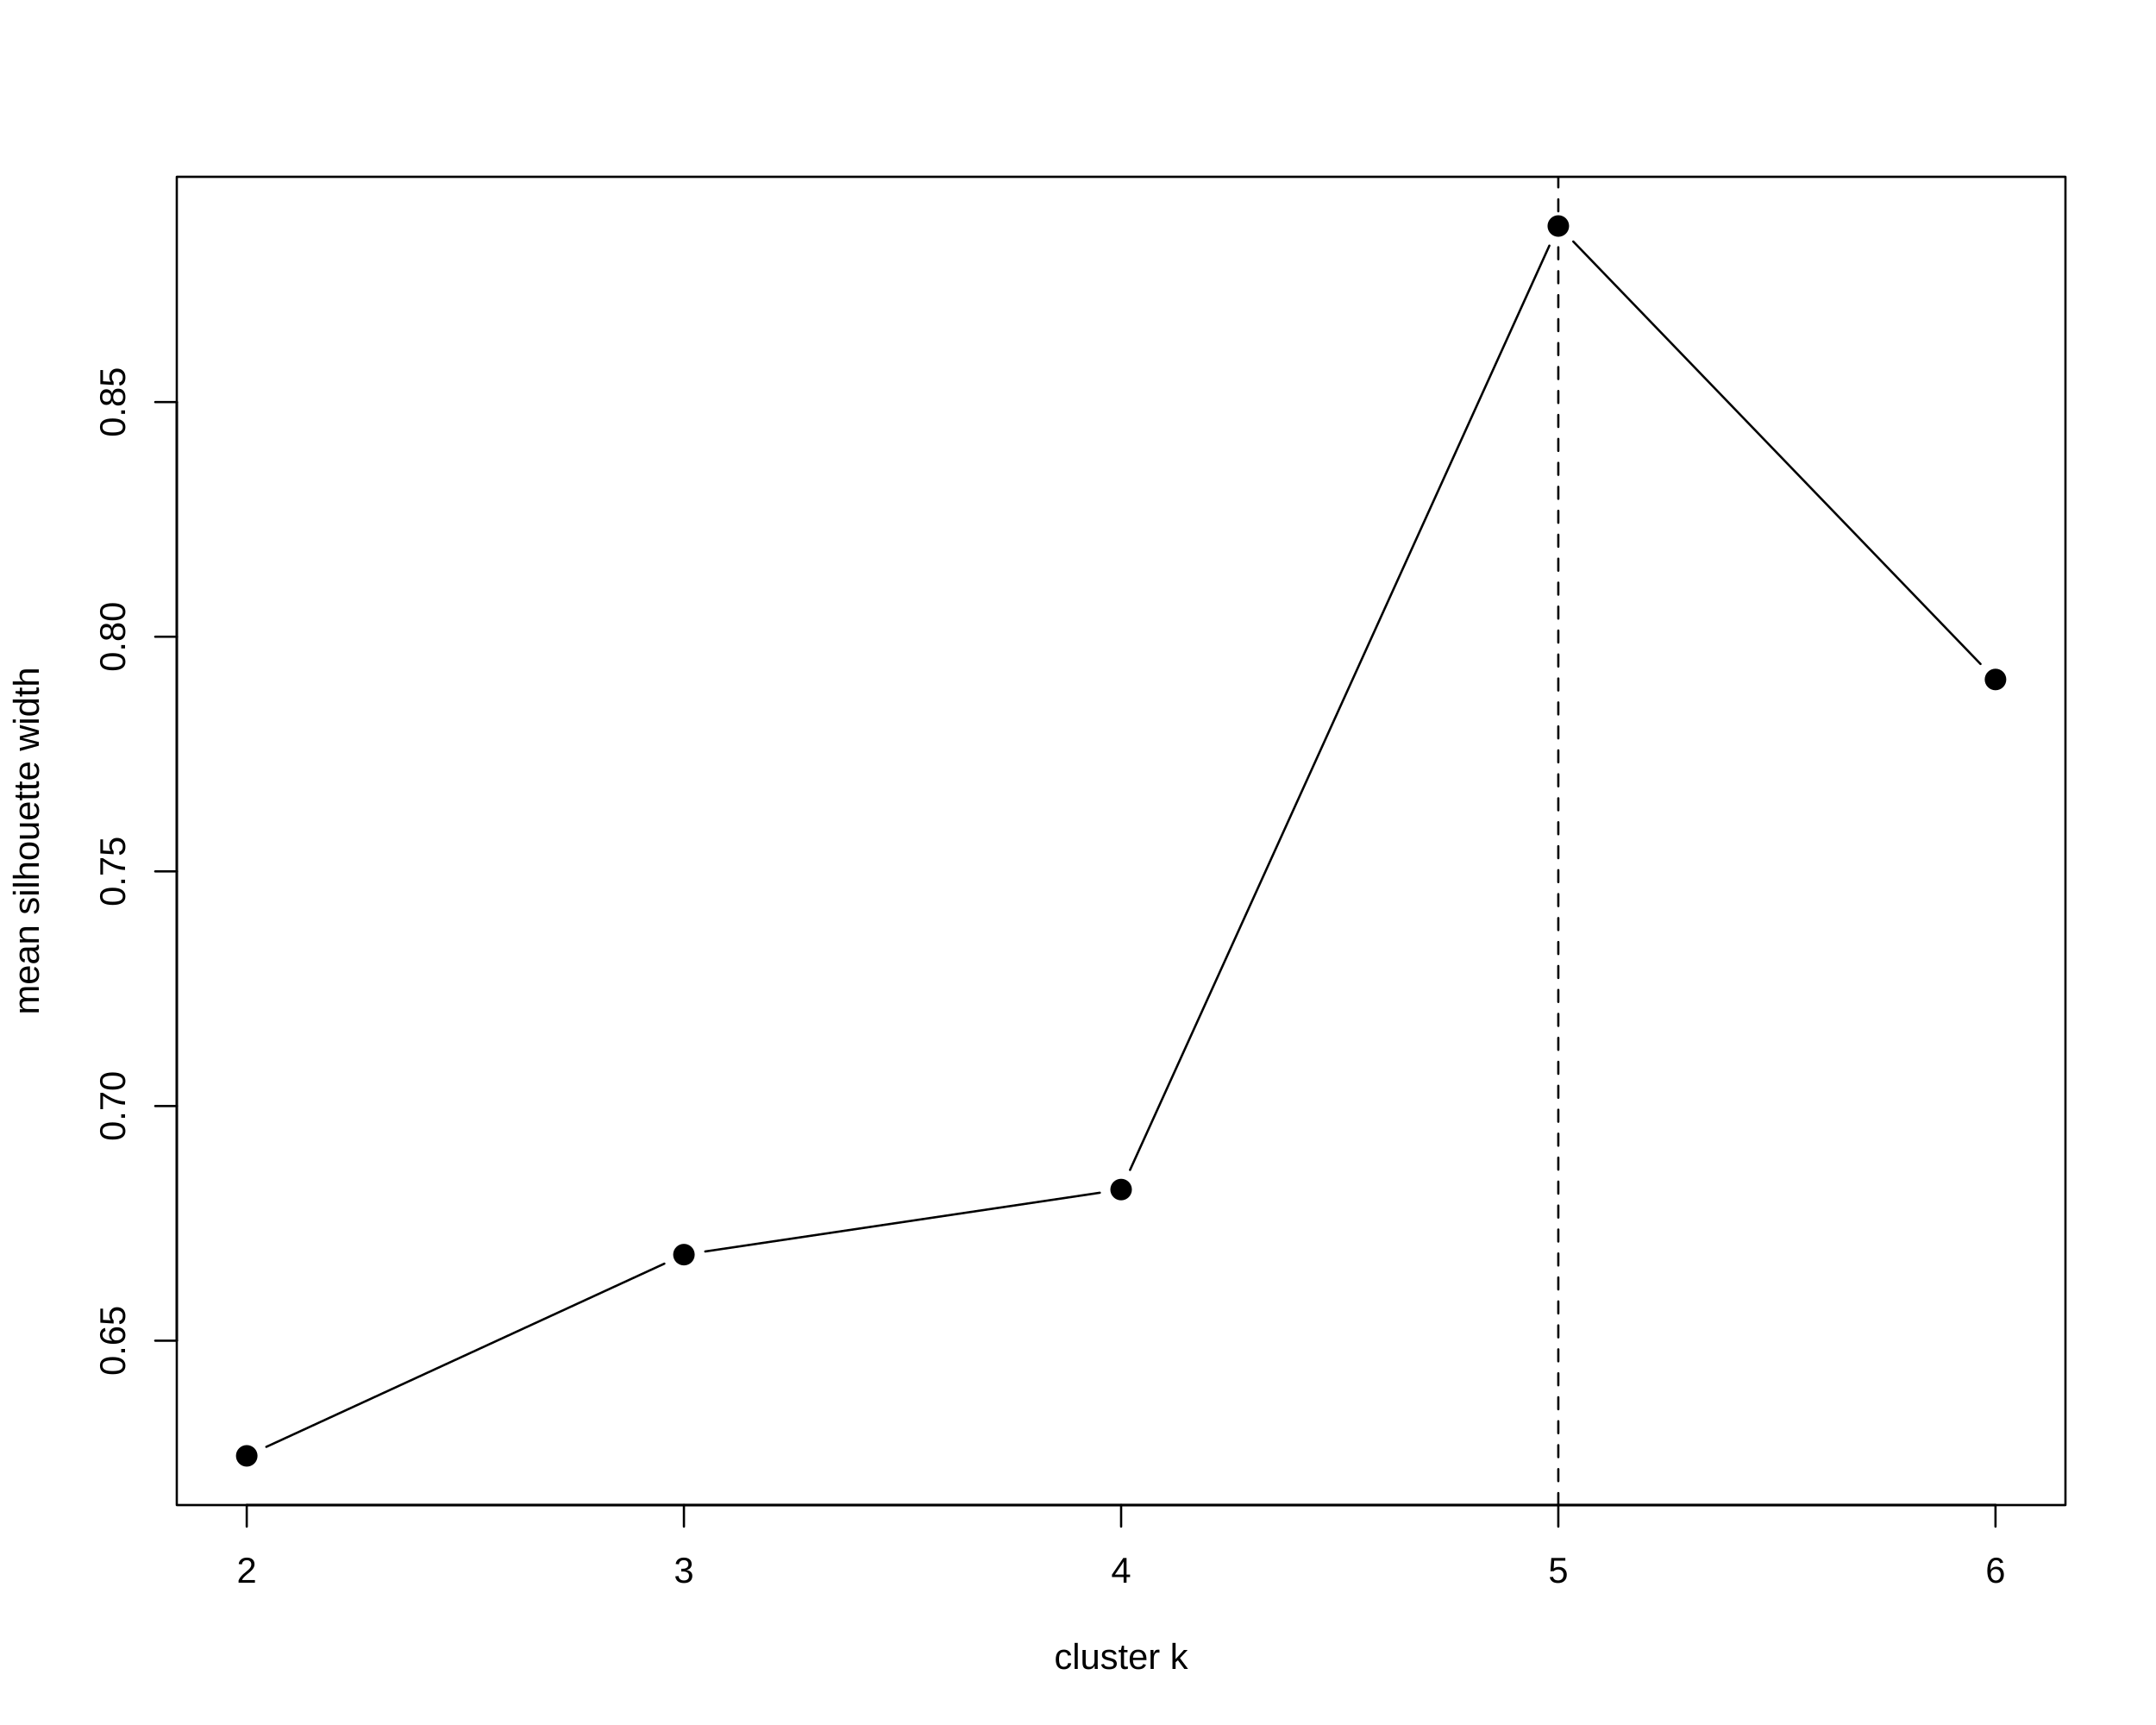
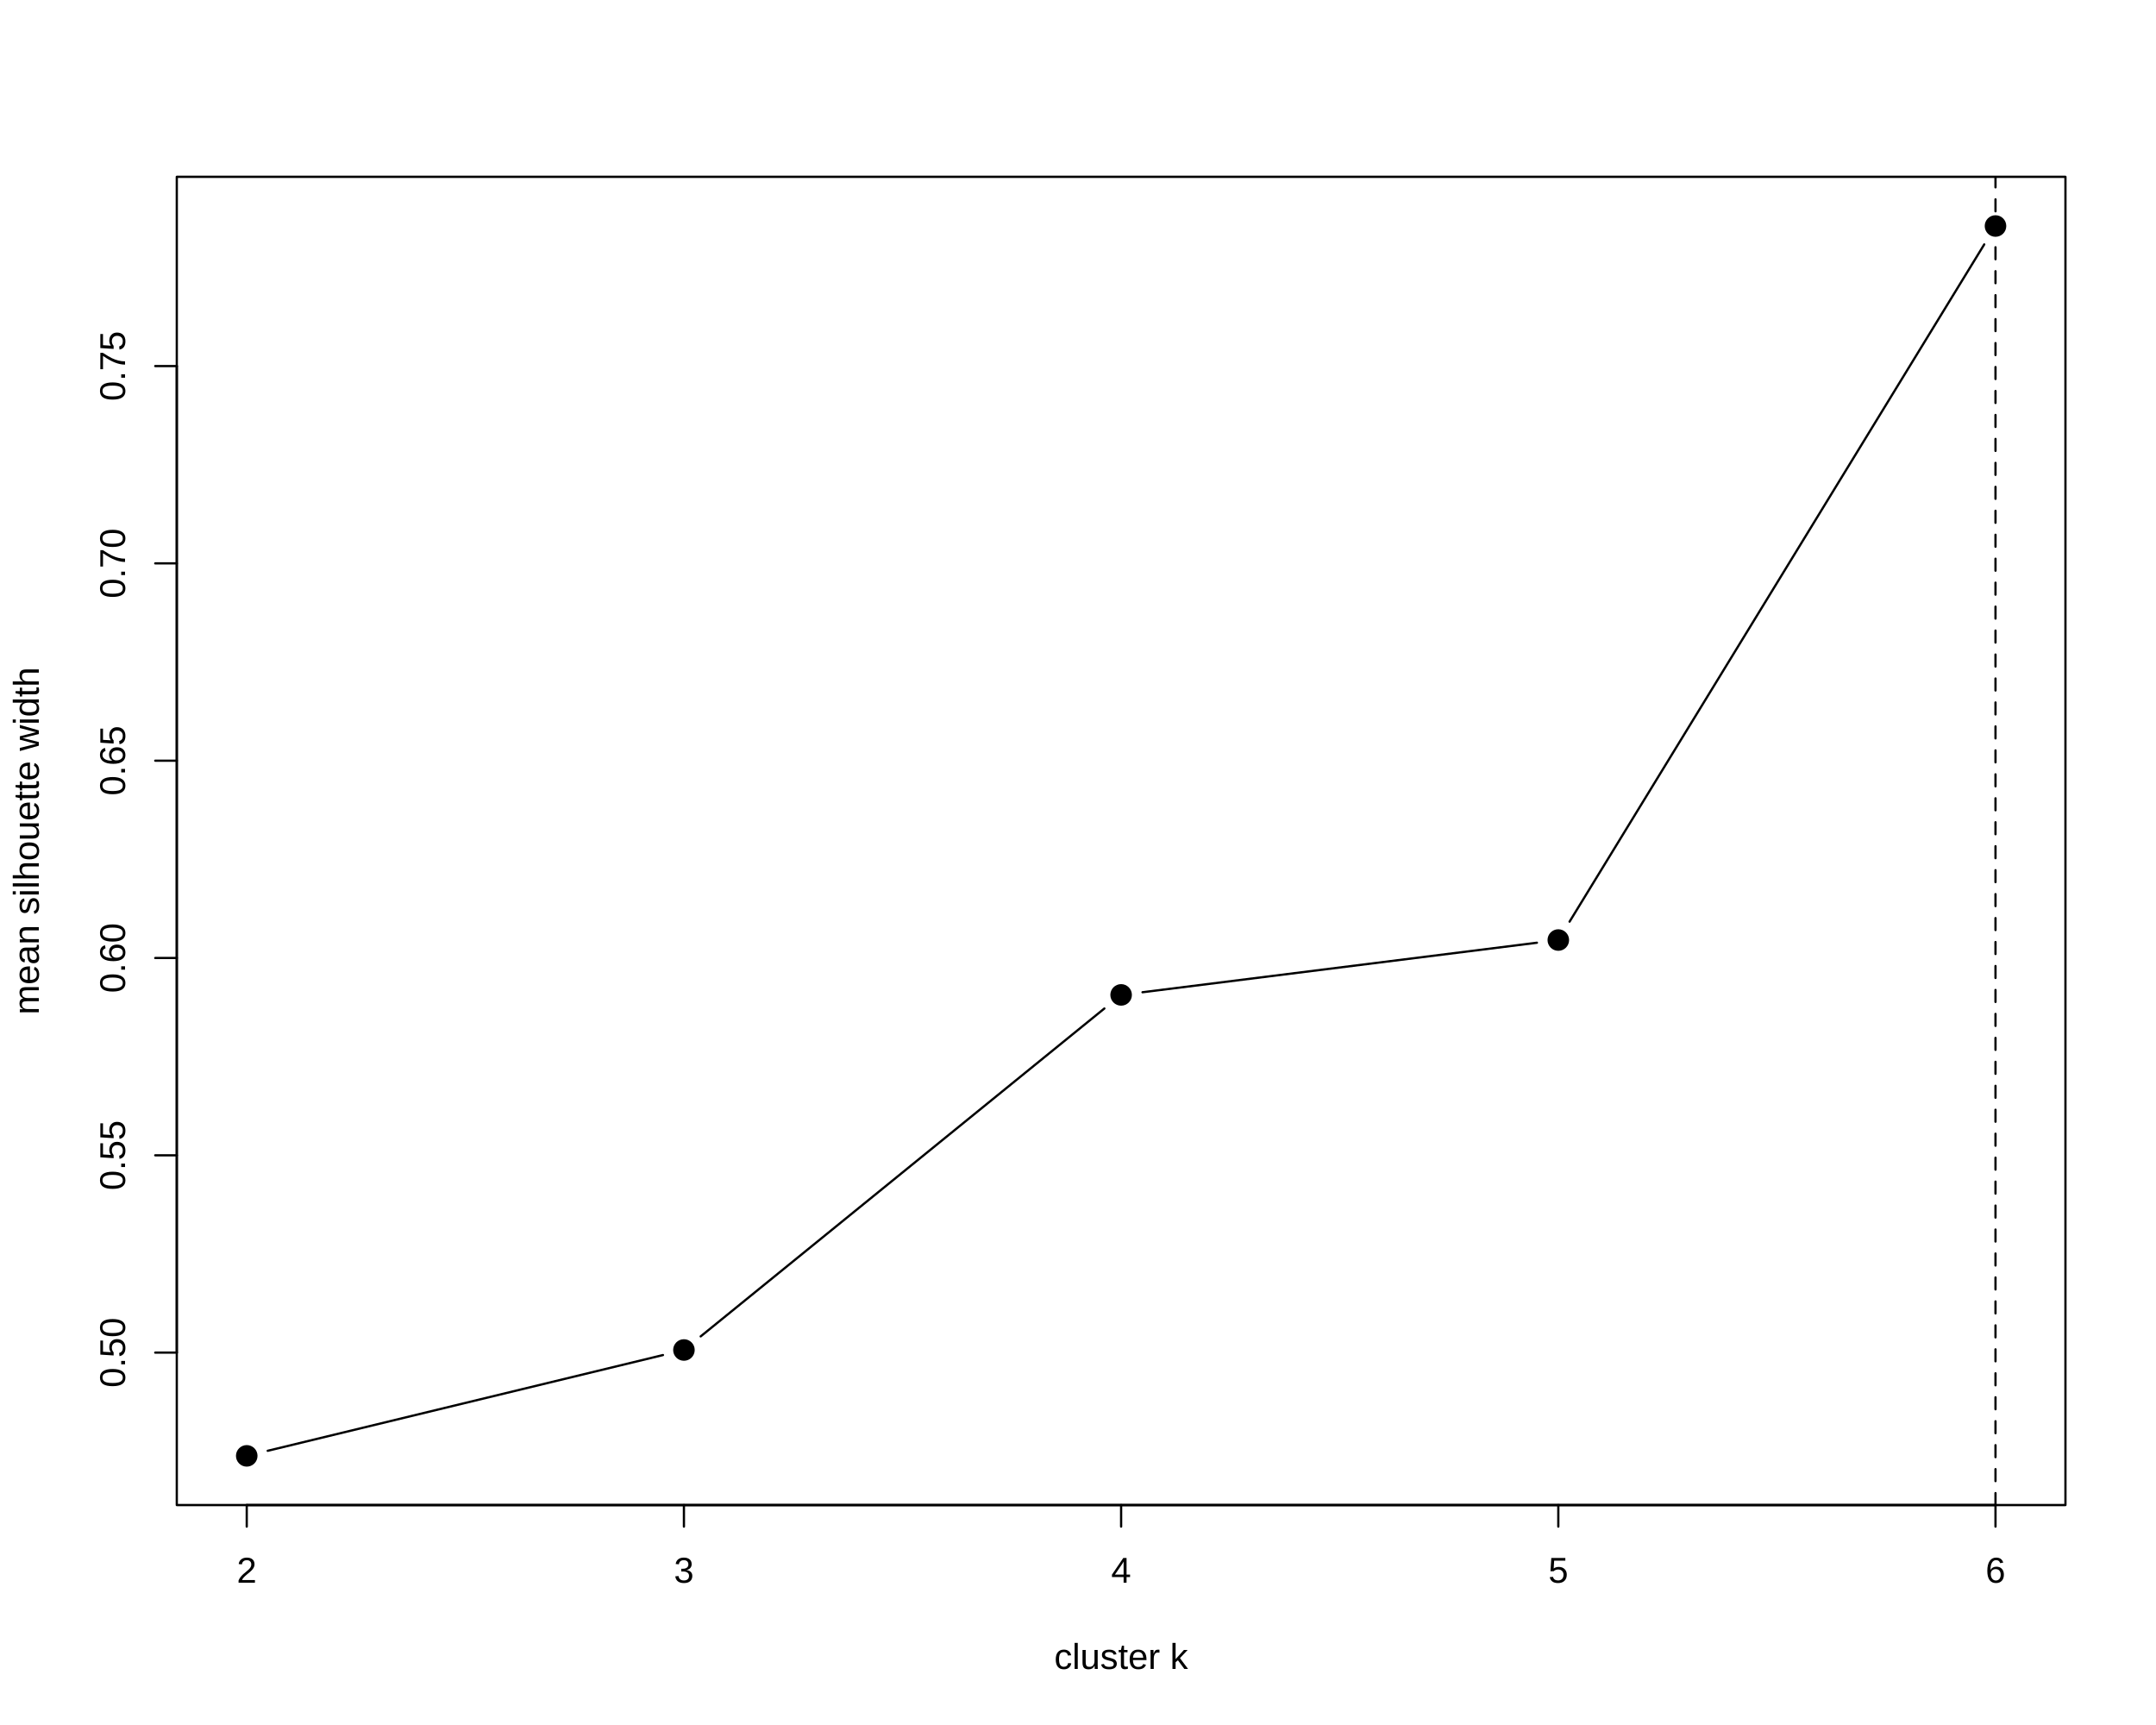
<svg xmlns="http://www.w3.org/2000/svg" viewBox="0 0 720.00 576.00">
  <defs>
    <style type="text/css">
    line, polyline, polygon, path, rect, circle {
      fill: none;
      stroke: #000000;
      stroke-linecap: round;
      stroke-linejoin: round;
      stroke-miterlimit: 10.00;
    }
  </style>
  </defs>
  <rect width="100%" height="100%" style="stroke: none; fill: #FFFFFF;" />
  <defs>
    <clipPath id="cpNTkuMDR8Njg5Ljc2fDUwMi41Nnw1OS4wNA==">
      <rect x="59.04" y="59.04" width="630.72" height="443.52" />
    </clipPath>
  </defs>
-   <line x1="88.94" y1="483.12" x2="221.86" y2="421.95" style="stroke-width: 0.75;" clip-path="url(#cpNTkuMDR8Njg5Ljc2fDUwMi41Nnw1OS4wNA==)" />
-   <line x1="235.52" y1="417.88" x2="367.28" y2="398.27" style="stroke-width: 0.75;" clip-path="url(#cpNTkuMDR8Njg5Ljc2fDUwMi41Nnw1OS4wNA==)" />
-   <line x1="377.38" y1="390.65" x2="517.42" y2="82.02" style="stroke-width: 0.75;" clip-path="url(#cpNTkuMDR8Njg5Ljc2fDUwMi41Nnw1OS4wNA==)" />
-   <line x1="525.40" y1="80.65" x2="661.40" y2="221.71" style="stroke-width: 0.75;" clip-path="url(#cpNTkuMDR8Njg5Ljc2fDUwMi41Nnw1OS4wNA==)" />
+   <line x1="89.40" y1="484.44" x2="221.40" y2="452.47" style="stroke-width: 0.75;" clip-path="url(#cpNTkuMDR8Njg5Ljc2fDUwMi41Nnw1OS4wNA==)" />
+   <line x1="233.99" y1="446.24" x2="368.81" y2="336.75" style="stroke-width: 0.75;" clip-path="url(#cpNTkuMDR8Njg5Ljc2fDUwMi41Nnw1OS4wNA==)" />
+   <line x1="381.54" y1="331.32" x2="513.26" y2="314.79" style="stroke-width: 0.75;" clip-path="url(#cpNTkuMDR8Njg5Ljc2fDUwMi41Nnw1OS4wNA==)" />
+   <line x1="524.16" y1="307.75" x2="662.64" y2="81.61" style="stroke-width: 0.75;" clip-path="url(#cpNTkuMDR8Njg5Ljc2fDUwMi41Nnw1OS4wNA==)" />
  <circle cx="82.40" cy="486.13" r="2.70pt" style="stroke-width: 0.75; stroke: none; fill: #000000;" clip-path="url(#cpNTkuMDR8Njg5Ljc2fDUwMi41Nnw1OS4wNA==)" />
-   <circle cx="228.40" cy="418.94" r="2.70pt" style="stroke-width: 0.75; stroke: none; fill: #000000;" clip-path="url(#cpNTkuMDR8Njg5Ljc2fDUwMi41Nnw1OS4wNA==)" />
-   <circle cx="374.40" cy="397.21" r="2.70pt" style="stroke-width: 0.75; stroke: none; fill: #000000;" clip-path="url(#cpNTkuMDR8Njg5Ljc2fDUwMi41Nnw1OS4wNA==)" />
-   <circle cx="520.40" cy="75.47" r="2.70pt" style="stroke-width: 0.75; stroke: none; fill: #000000;" clip-path="url(#cpNTkuMDR8Njg5Ljc2fDUwMi41Nnw1OS4wNA==)" />
-   <circle cx="666.40" cy="226.89" r="2.70pt" style="stroke-width: 0.75; stroke: none; fill: #000000;" clip-path="url(#cpNTkuMDR8Njg5Ljc2fDUwMi41Nnw1OS4wNA==)" />
+   <circle cx="228.40" cy="450.78" r="2.70pt" style="stroke-width: 0.75; stroke: none; fill: #000000;" clip-path="url(#cpNTkuMDR8Njg5Ljc2fDUwMi41Nnw1OS4wNA==)" />
+   <circle cx="374.40" cy="332.21" r="2.70pt" style="stroke-width: 0.75; stroke: none; fill: #000000;" clip-path="url(#cpNTkuMDR8Njg5Ljc2fDUwMi41Nnw1OS4wNA==)" />
+   <circle cx="520.40" cy="313.89" r="2.70pt" style="stroke-width: 0.75; stroke: none; fill: #000000;" clip-path="url(#cpNTkuMDR8Njg5Ljc2fDUwMi41Nnw1OS4wNA==)" />
+   <circle cx="666.40" cy="75.47" r="2.70pt" style="stroke-width: 0.75; stroke: none; fill: #000000;" clip-path="url(#cpNTkuMDR8Njg5Ljc2fDUwMi41Nnw1OS4wNA==)" />
  <defs>
    <clipPath id="cpMC4wMHw3MjAuMDB8NTc2LjAwfDAuMDA=">
      <rect x="0.00" y="0.00" width="720.00" height="576.00" />
    </clipPath>
  </defs>
-   <line x1="59.04" y1="447.67" x2="59.04" y2="134.26" style="stroke-width: 0.75;" clip-path="url(#cpMC4wMHw3MjAuMDB8NTc2LjAwfDAuMDA=)" />
-   <line x1="59.04" y1="447.67" x2="51.84" y2="447.67" style="stroke-width: 0.75;" clip-path="url(#cpMC4wMHw3MjAuMDB8NTc2LjAwfDAuMDA=)" />
-   <line x1="59.04" y1="369.32" x2="51.84" y2="369.32" style="stroke-width: 0.75;" clip-path="url(#cpMC4wMHw3MjAuMDB8NTc2LjAwfDAuMDA=)" />
-   <line x1="59.04" y1="290.97" x2="51.84" y2="290.97" style="stroke-width: 0.75;" clip-path="url(#cpMC4wMHw3MjAuMDB8NTc2LjAwfDAuMDA=)" />
-   <line x1="59.04" y1="212.62" x2="51.84" y2="212.62" style="stroke-width: 0.75;" clip-path="url(#cpMC4wMHw3MjAuMDB8NTc2LjAwfDAuMDA=)" />
-   <line x1="59.04" y1="134.26" x2="51.84" y2="134.26" style="stroke-width: 0.75;" clip-path="url(#cpMC4wMHw3MjAuMDB8NTc2LjAwfDAuMDA=)" />
+   <line x1="59.04" y1="451.66" x2="59.04" y2="122.23" style="stroke-width: 0.75;" clip-path="url(#cpMC4wMHw3MjAuMDB8NTc2LjAwfDAuMDA=)" />
+   <line x1="59.04" y1="451.66" x2="51.84" y2="451.66" style="stroke-width: 0.75;" clip-path="url(#cpMC4wMHw3MjAuMDB8NTc2LjAwfDAuMDA=)" />
+   <line x1="59.04" y1="385.77" x2="51.84" y2="385.77" style="stroke-width: 0.75;" clip-path="url(#cpMC4wMHw3MjAuMDB8NTc2LjAwfDAuMDA=)" />
+   <line x1="59.04" y1="319.89" x2="51.84" y2="319.89" style="stroke-width: 0.75;" clip-path="url(#cpMC4wMHw3MjAuMDB8NTc2LjAwfDAuMDA=)" />
+   <line x1="59.04" y1="254.00" x2="51.84" y2="254.00" style="stroke-width: 0.75;" clip-path="url(#cpMC4wMHw3MjAuMDB8NTc2LjAwfDAuMDA=)" />
+   <line x1="59.04" y1="188.12" x2="51.84" y2="188.12" style="stroke-width: 0.75;" clip-path="url(#cpMC4wMHw3MjAuMDB8NTc2LjAwfDAuMDA=)" />
+   <line x1="59.04" y1="122.23" x2="51.84" y2="122.23" style="stroke-width: 0.75;" clip-path="url(#cpMC4wMHw3MjAuMDB8NTc2LjAwfDAuMDA=)" />
  <g clip-path="url(#cpMC4wMHw3MjAuMDB8NTc2LjAwfDAuMDA=)">
-     <text transform="translate(41.76,459.34) rotate(-90)" style="font-size: 12.00px; font-family: Liberation Sans;" textLength="23.34px" lengthAdjust="spacingAndGlyphs">0.65</text>
+     <text transform="translate(41.76,463.33) rotate(-90)" style="font-size: 12.00px; font-family: Liberation Sans;" textLength="23.34px" lengthAdjust="spacingAndGlyphs">0.50</text>
  </g>
  <g clip-path="url(#cpMC4wMHw3MjAuMDB8NTc2LjAwfDAuMDA=)">
-     <text transform="translate(41.76,380.99) rotate(-90)" style="font-size: 12.00px; font-family: Liberation Sans;" textLength="23.34px" lengthAdjust="spacingAndGlyphs">0.70</text>
+     <text transform="translate(41.76,397.45) rotate(-90)" style="font-size: 12.00px; font-family: Liberation Sans;" textLength="23.34px" lengthAdjust="spacingAndGlyphs">0.55</text>
  </g>
  <g clip-path="url(#cpMC4wMHw3MjAuMDB8NTc2LjAwfDAuMDA=)">
-     <text transform="translate(41.76,302.64) rotate(-90)" style="font-size: 12.00px; font-family: Liberation Sans;" textLength="23.34px" lengthAdjust="spacingAndGlyphs">0.75</text>
+     <text transform="translate(41.76,331.56) rotate(-90)" style="font-size: 12.00px; font-family: Liberation Sans;" textLength="23.34px" lengthAdjust="spacingAndGlyphs">0.60</text>
  </g>
  <g clip-path="url(#cpMC4wMHw3MjAuMDB8NTc2LjAwfDAuMDA=)">
-     <text transform="translate(41.76,224.29) rotate(-90)" style="font-size: 12.00px; font-family: Liberation Sans;" textLength="23.34px" lengthAdjust="spacingAndGlyphs">0.80</text>
+     <text transform="translate(41.76,265.67) rotate(-90)" style="font-size: 12.00px; font-family: Liberation Sans;" textLength="23.34px" lengthAdjust="spacingAndGlyphs">0.65</text>
  </g>
  <g clip-path="url(#cpMC4wMHw3MjAuMDB8NTc2LjAwfDAuMDA=)">
-     <text transform="translate(41.76,145.94) rotate(-90)" style="font-size: 12.00px; font-family: Liberation Sans;" textLength="23.34px" lengthAdjust="spacingAndGlyphs">0.85</text>
+     <text transform="translate(41.76,199.79) rotate(-90)" style="font-size: 12.00px; font-family: Liberation Sans;" textLength="23.34px" lengthAdjust="spacingAndGlyphs">0.70</text>
+   </g>
+   <g clip-path="url(#cpMC4wMHw3MjAuMDB8NTc2LjAwfDAuMDA=)">
+     <text transform="translate(41.76,133.90) rotate(-90)" style="font-size: 12.00px; font-family: Liberation Sans;" textLength="23.34px" lengthAdjust="spacingAndGlyphs">0.75</text>
  </g>
  <polyline points="59.04,502.56 689.76,502.56 689.76,59.04 59.04,59.04 59.04,502.56 " style="stroke-width: 0.75;" clip-path="url(#cpMC4wMHw3MjAuMDB8NTc2LjAwfDAuMDA=)" />
  <g clip-path="url(#cpMC4wMHw3MjAuMDB8NTc2LjAwfDAuMDA=)">
    <text x="352.06" y="557.28" style="font-size: 12.00px; font-family: Liberation Sans;" textLength="44.67px" lengthAdjust="spacingAndGlyphs">cluster k</text>
  </g>
  <g clip-path="url(#cpMC4wMHw3MjAuMDB8NTc2LjAwfDAuMDA=)">
    <text transform="translate(12.96,338.82) rotate(-90)" style="font-size: 12.00px; font-family: Liberation Sans;" textLength="116.05px" lengthAdjust="spacingAndGlyphs">mean silhouette width</text>
  </g>
  <line x1="82.40" y1="502.56" x2="666.40" y2="502.56" style="stroke-width: 0.75;" clip-path="url(#cpMC4wMHw3MjAuMDB8NTc2LjAwfDAuMDA=)" />
  <line x1="82.40" y1="502.56" x2="82.40" y2="509.76" style="stroke-width: 0.75;" clip-path="url(#cpMC4wMHw3MjAuMDB8NTc2LjAwfDAuMDA=)" />
  <line x1="228.40" y1="502.56" x2="228.40" y2="509.76" style="stroke-width: 0.75;" clip-path="url(#cpMC4wMHw3MjAuMDB8NTc2LjAwfDAuMDA=)" />
  <line x1="374.40" y1="502.56" x2="374.40" y2="509.76" style="stroke-width: 0.75;" clip-path="url(#cpMC4wMHw3MjAuMDB8NTc2LjAwfDAuMDA=)" />
  <line x1="520.40" y1="502.56" x2="520.40" y2="509.76" style="stroke-width: 0.75;" clip-path="url(#cpMC4wMHw3MjAuMDB8NTc2LjAwfDAuMDA=)" />
  <line x1="666.40" y1="502.56" x2="666.40" y2="509.76" style="stroke-width: 0.75;" clip-path="url(#cpMC4wMHw3MjAuMDB8NTc2LjAwfDAuMDA=)" />
  <g clip-path="url(#cpMC4wMHw3MjAuMDB8NTc2LjAwfDAuMDA=)">
    <text x="79.06" y="528.48" style="font-size: 12.00px; font-family: Liberation Sans;" textLength="6.67px" lengthAdjust="spacingAndGlyphs">2</text>
  </g>
  <g clip-path="url(#cpMC4wMHw3MjAuMDB8NTc2LjAwfDAuMDA=)">
    <text x="225.06" y="528.48" style="font-size: 12.00px; font-family: Liberation Sans;" textLength="6.67px" lengthAdjust="spacingAndGlyphs">3</text>
  </g>
  <g clip-path="url(#cpMC4wMHw3MjAuMDB8NTc2LjAwfDAuMDA=)">
    <text x="371.06" y="528.48" style="font-size: 12.00px; font-family: Liberation Sans;" textLength="6.67px" lengthAdjust="spacingAndGlyphs">4</text>
  </g>
  <g clip-path="url(#cpMC4wMHw3MjAuMDB8NTc2LjAwfDAuMDA=)">
    <text x="517.06" y="528.48" style="font-size: 12.00px; font-family: Liberation Sans;" textLength="6.67px" lengthAdjust="spacingAndGlyphs">5</text>
  </g>
  <g clip-path="url(#cpMC4wMHw3MjAuMDB8NTc2LjAwfDAuMDA=)">
    <text x="663.06" y="528.48" style="font-size: 12.00px; font-family: Liberation Sans;" textLength="6.67px" lengthAdjust="spacingAndGlyphs">6</text>
  </g>
  <defs>
    <clipPath id="cpNTkuMDR8Njg5Ljc2fDUwMi41Nnw1OS4wNA==">
      <rect x="59.04" y="59.04" width="630.72" height="443.52" />
    </clipPath>
  </defs>
-   <line x1="520.40" y1="502.56" x2="520.40" y2="59.04" style="stroke-width: 0.75; stroke-dasharray: 4.00,4.00;" clip-path="url(#cpNTkuMDR8Njg5Ljc2fDUwMi41Nnw1OS4wNA==)" />
+   <line x1="666.40" y1="502.56" x2="666.40" y2="59.04" style="stroke-width: 0.75; stroke-dasharray: 4.00,4.00;" clip-path="url(#cpNTkuMDR8Njg5Ljc2fDUwMi41Nnw1OS4wNA==)" />
</svg>
